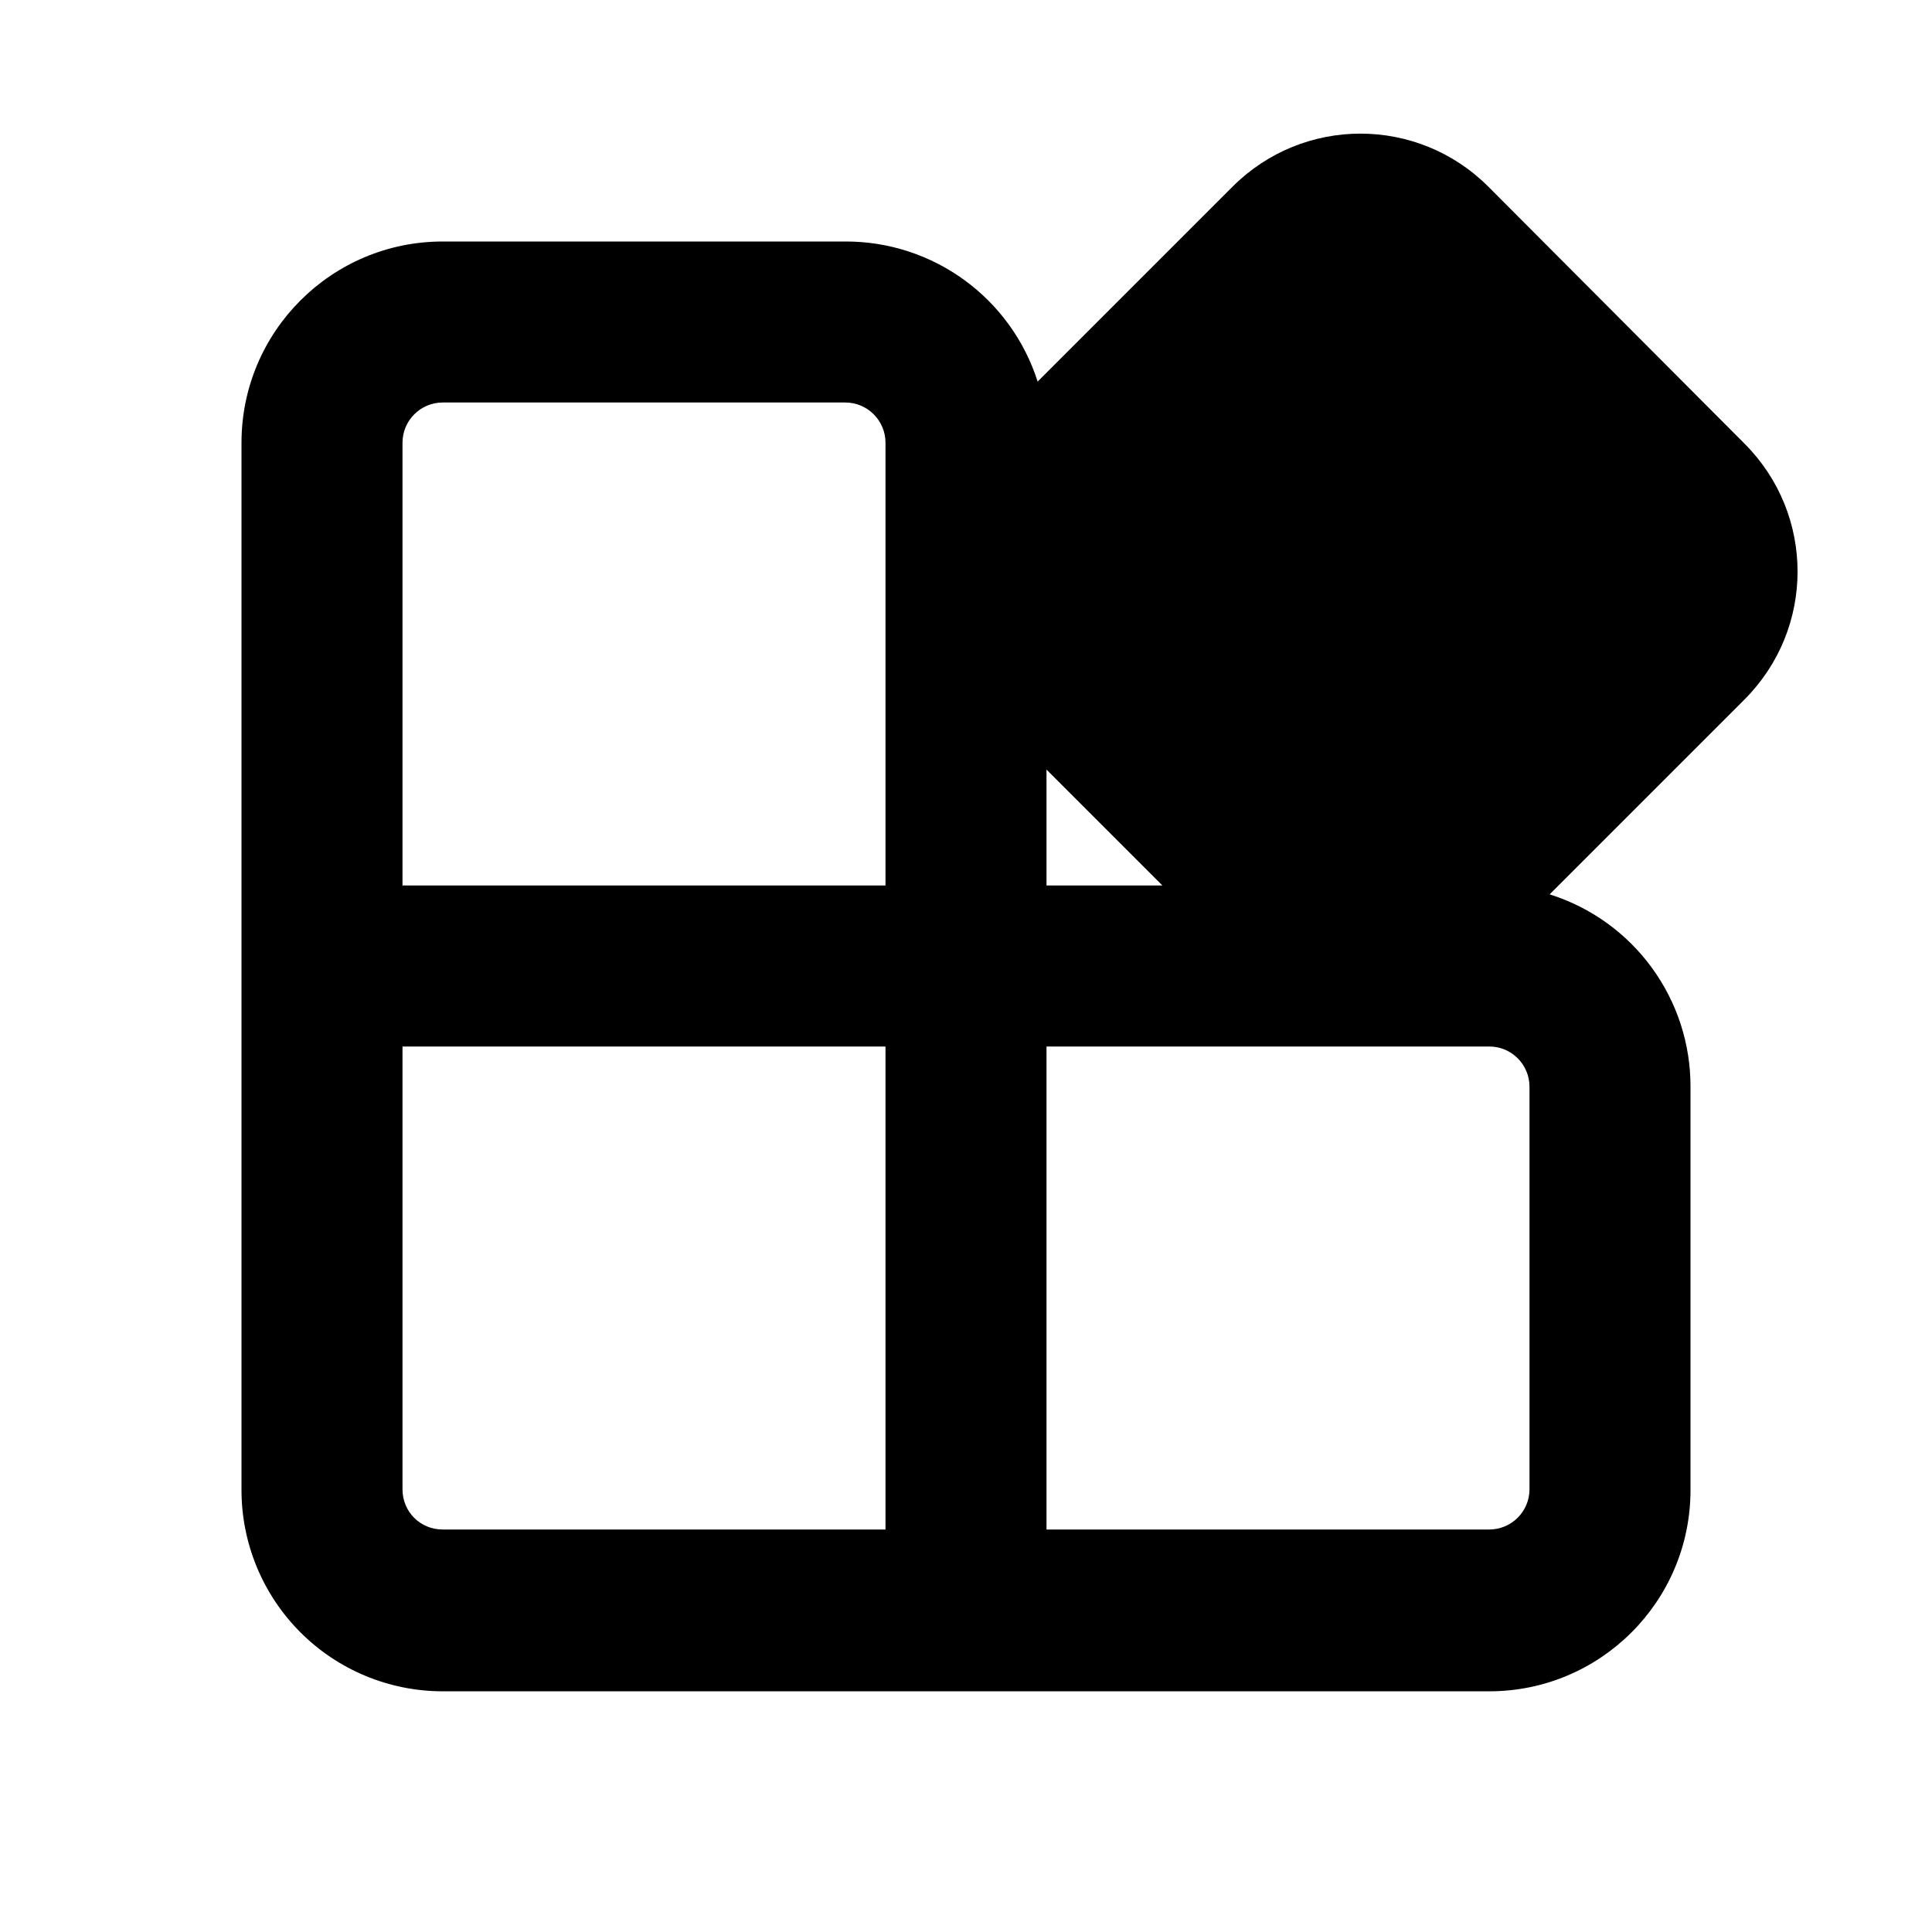
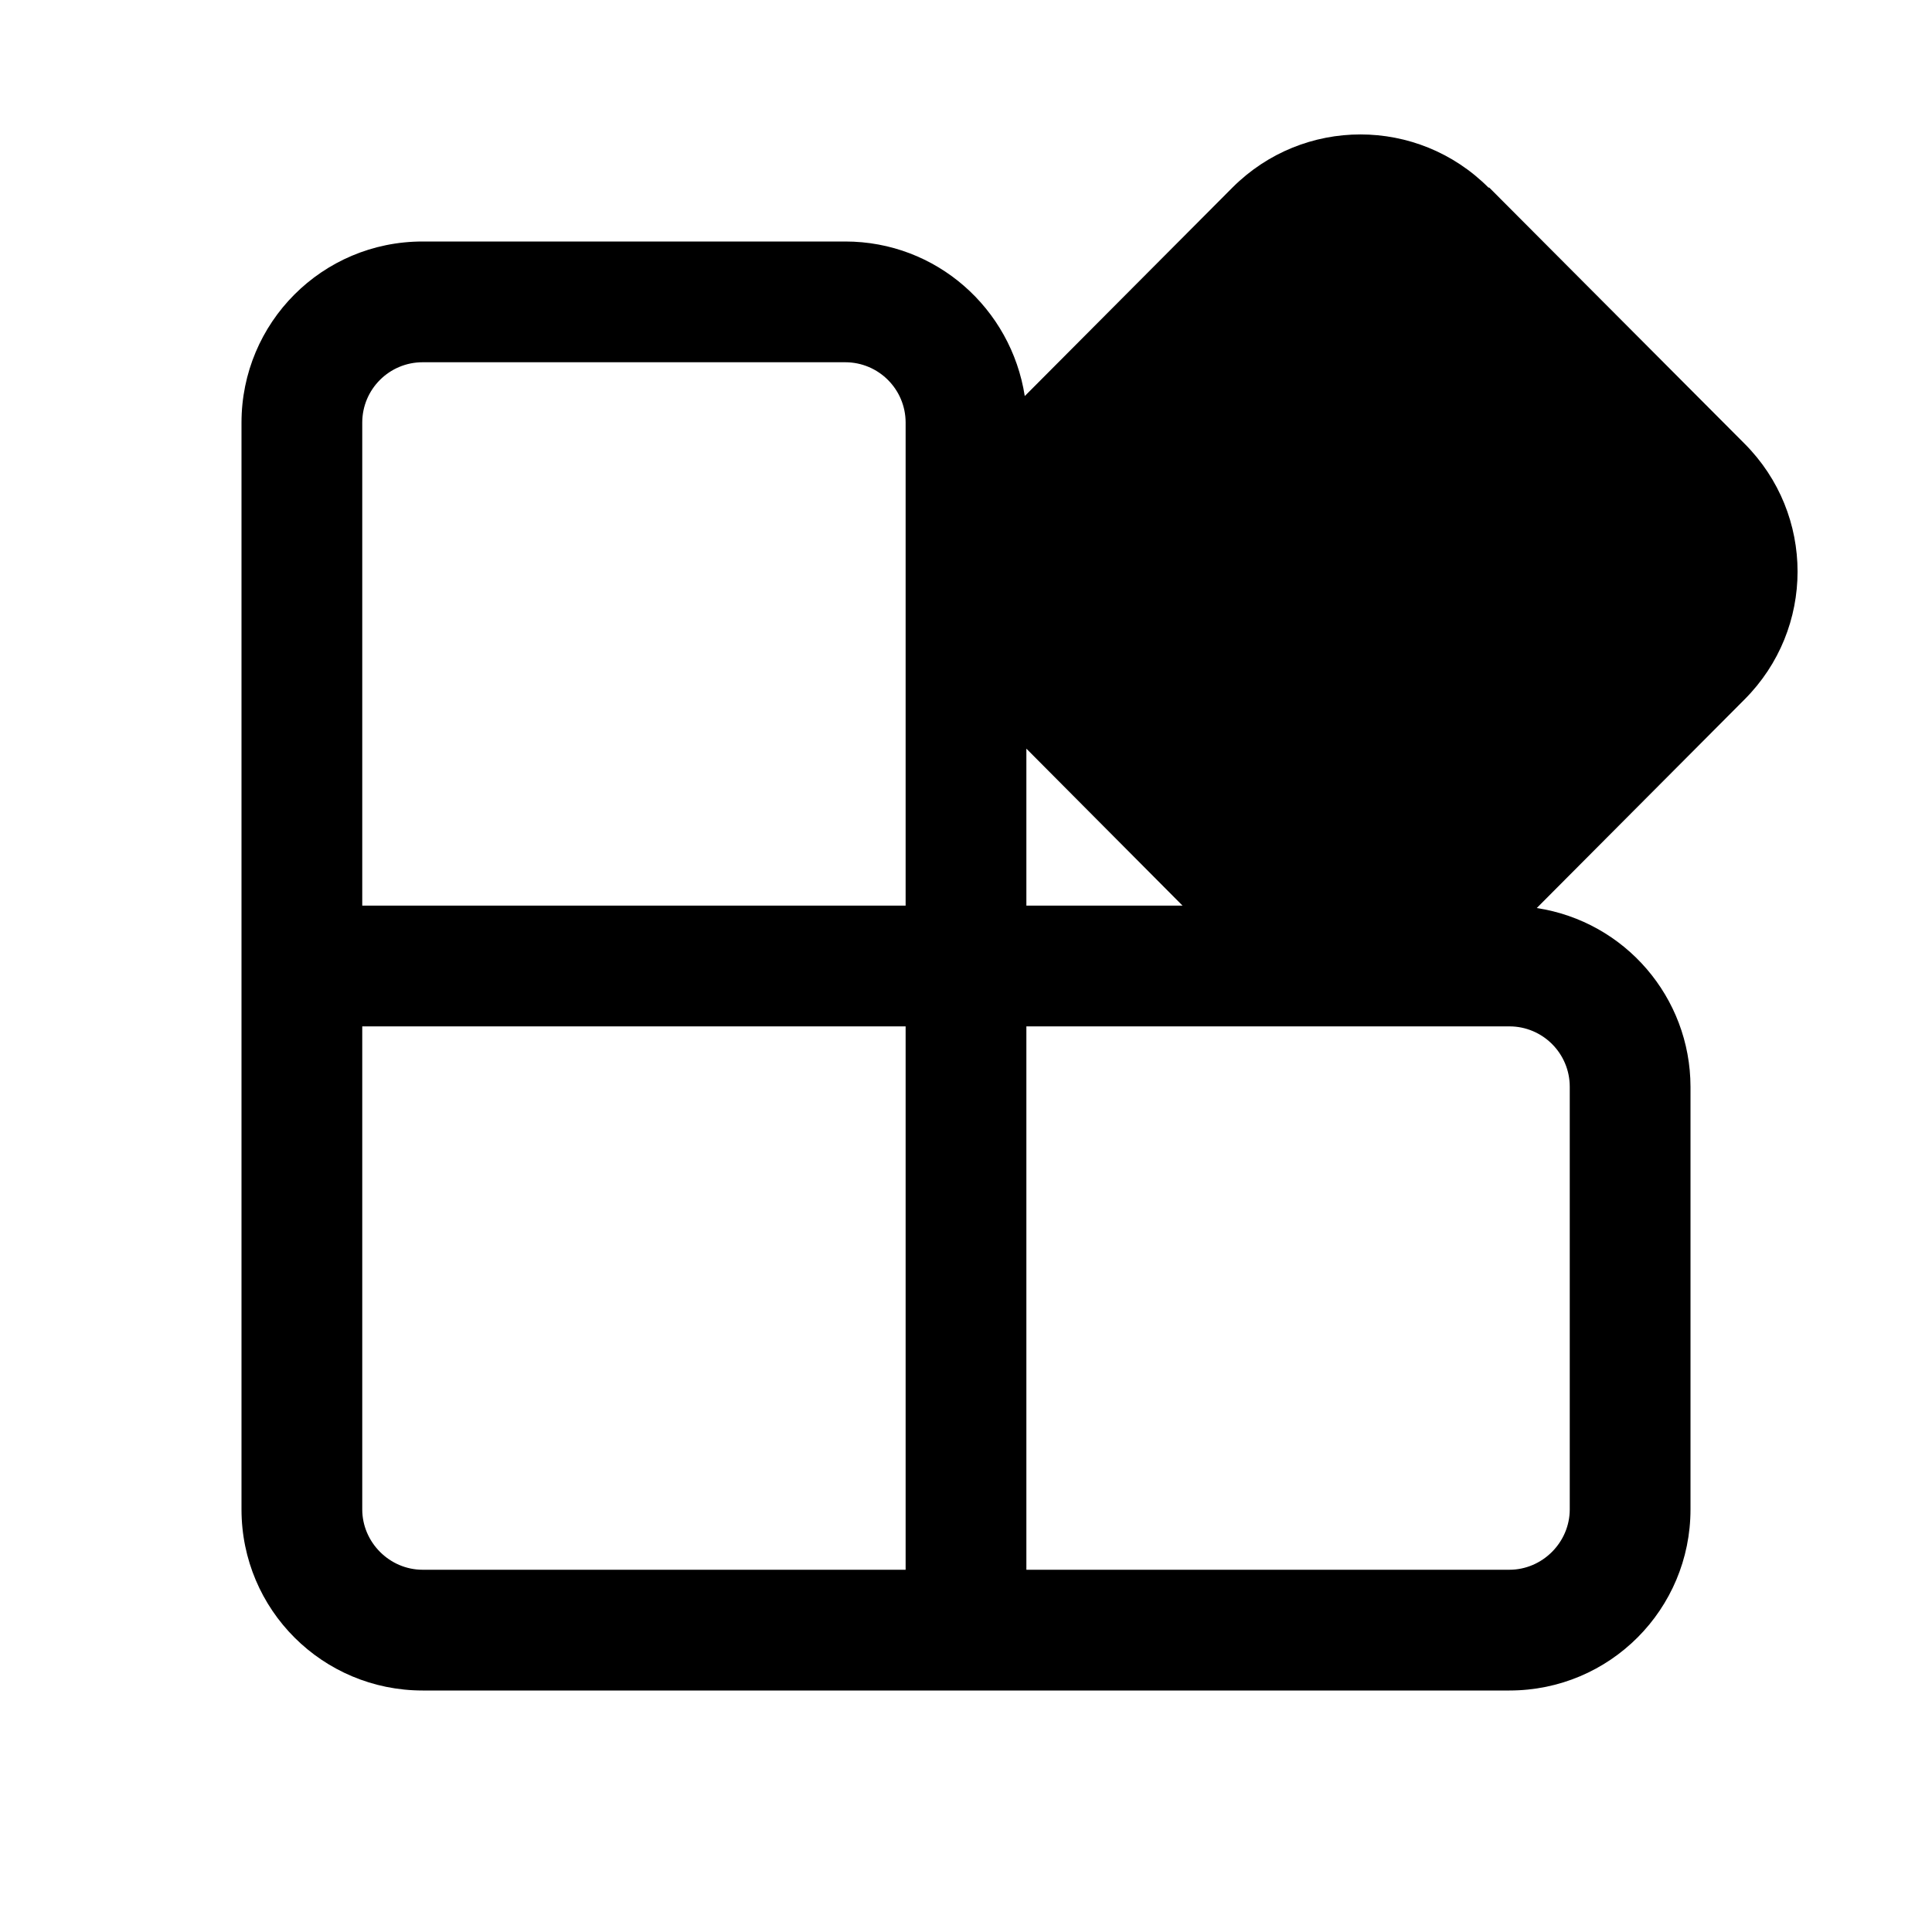
<svg xmlns="http://www.w3.org/2000/svg" width="24" height="24" viewBox="0 0 24 24">
-   <path d="m18.5 2.33 3.17 3.18c.88.88.88 2.3 0 3.18l-2.42 2.42a2.5 2.5 0 0 1 1.75 2.4v5a2.5 2.5 0 0 1-2.5 2.5h-13A2.5 2.5 0 0 1 3 18.5v-13A2.5 2.5 0 0 1 5.5 3h5a2.5 2.5 0 0 1 2.39 1.74l2.42-2.42c.88-.88 2.3-.88 3.18 0ZM11 13H5v5.5c0 .28.22.5.5.5H11v-6Zm7.5 0H13v6h5.5a.5.5 0 0 0 .5-.5v-5a.5.5 0 0 0-.5-.5Zm-4.06-2L13 9.56V11h1.44ZM10.5 5h-5a.5.5 0 0 0-.5.5V11h6V5.5a.5.5 0 0 0-.5-.5Z" />
+   <path d="m18.5 2.33 3.17 3.18c.88.88.88 2.3 0 3.18l-2.58 2.59A2.25 2.25 0 0 1 21 13.5v5.25c0 1.24-1 2.25-2.25 2.25H5.25C4.01 21 3 20 3 18.75V5.25C3 4.01 4 3 5.25 3h5.25c1.13 0 2.06.83 2.23 1.92l2.58-2.59c.88-.88 2.3-.88 3.18 0Zm-14 16.42c0 .41.34.75.75.75h6v-6.75H4.5v6Zm8.25.75h6c.41 0 .75-.34.75-.75V13.5a.75.75 0 0 0-.75-.75h-6v6.75Zm-2.25-15H5.25a.75.75 0 0 0-.75.75v6h6.75v-6a.75.75 0 0 0-.75-.75Zm2.25 4.8v1.95h1.94L12.75 9.3Z" />
</svg>
